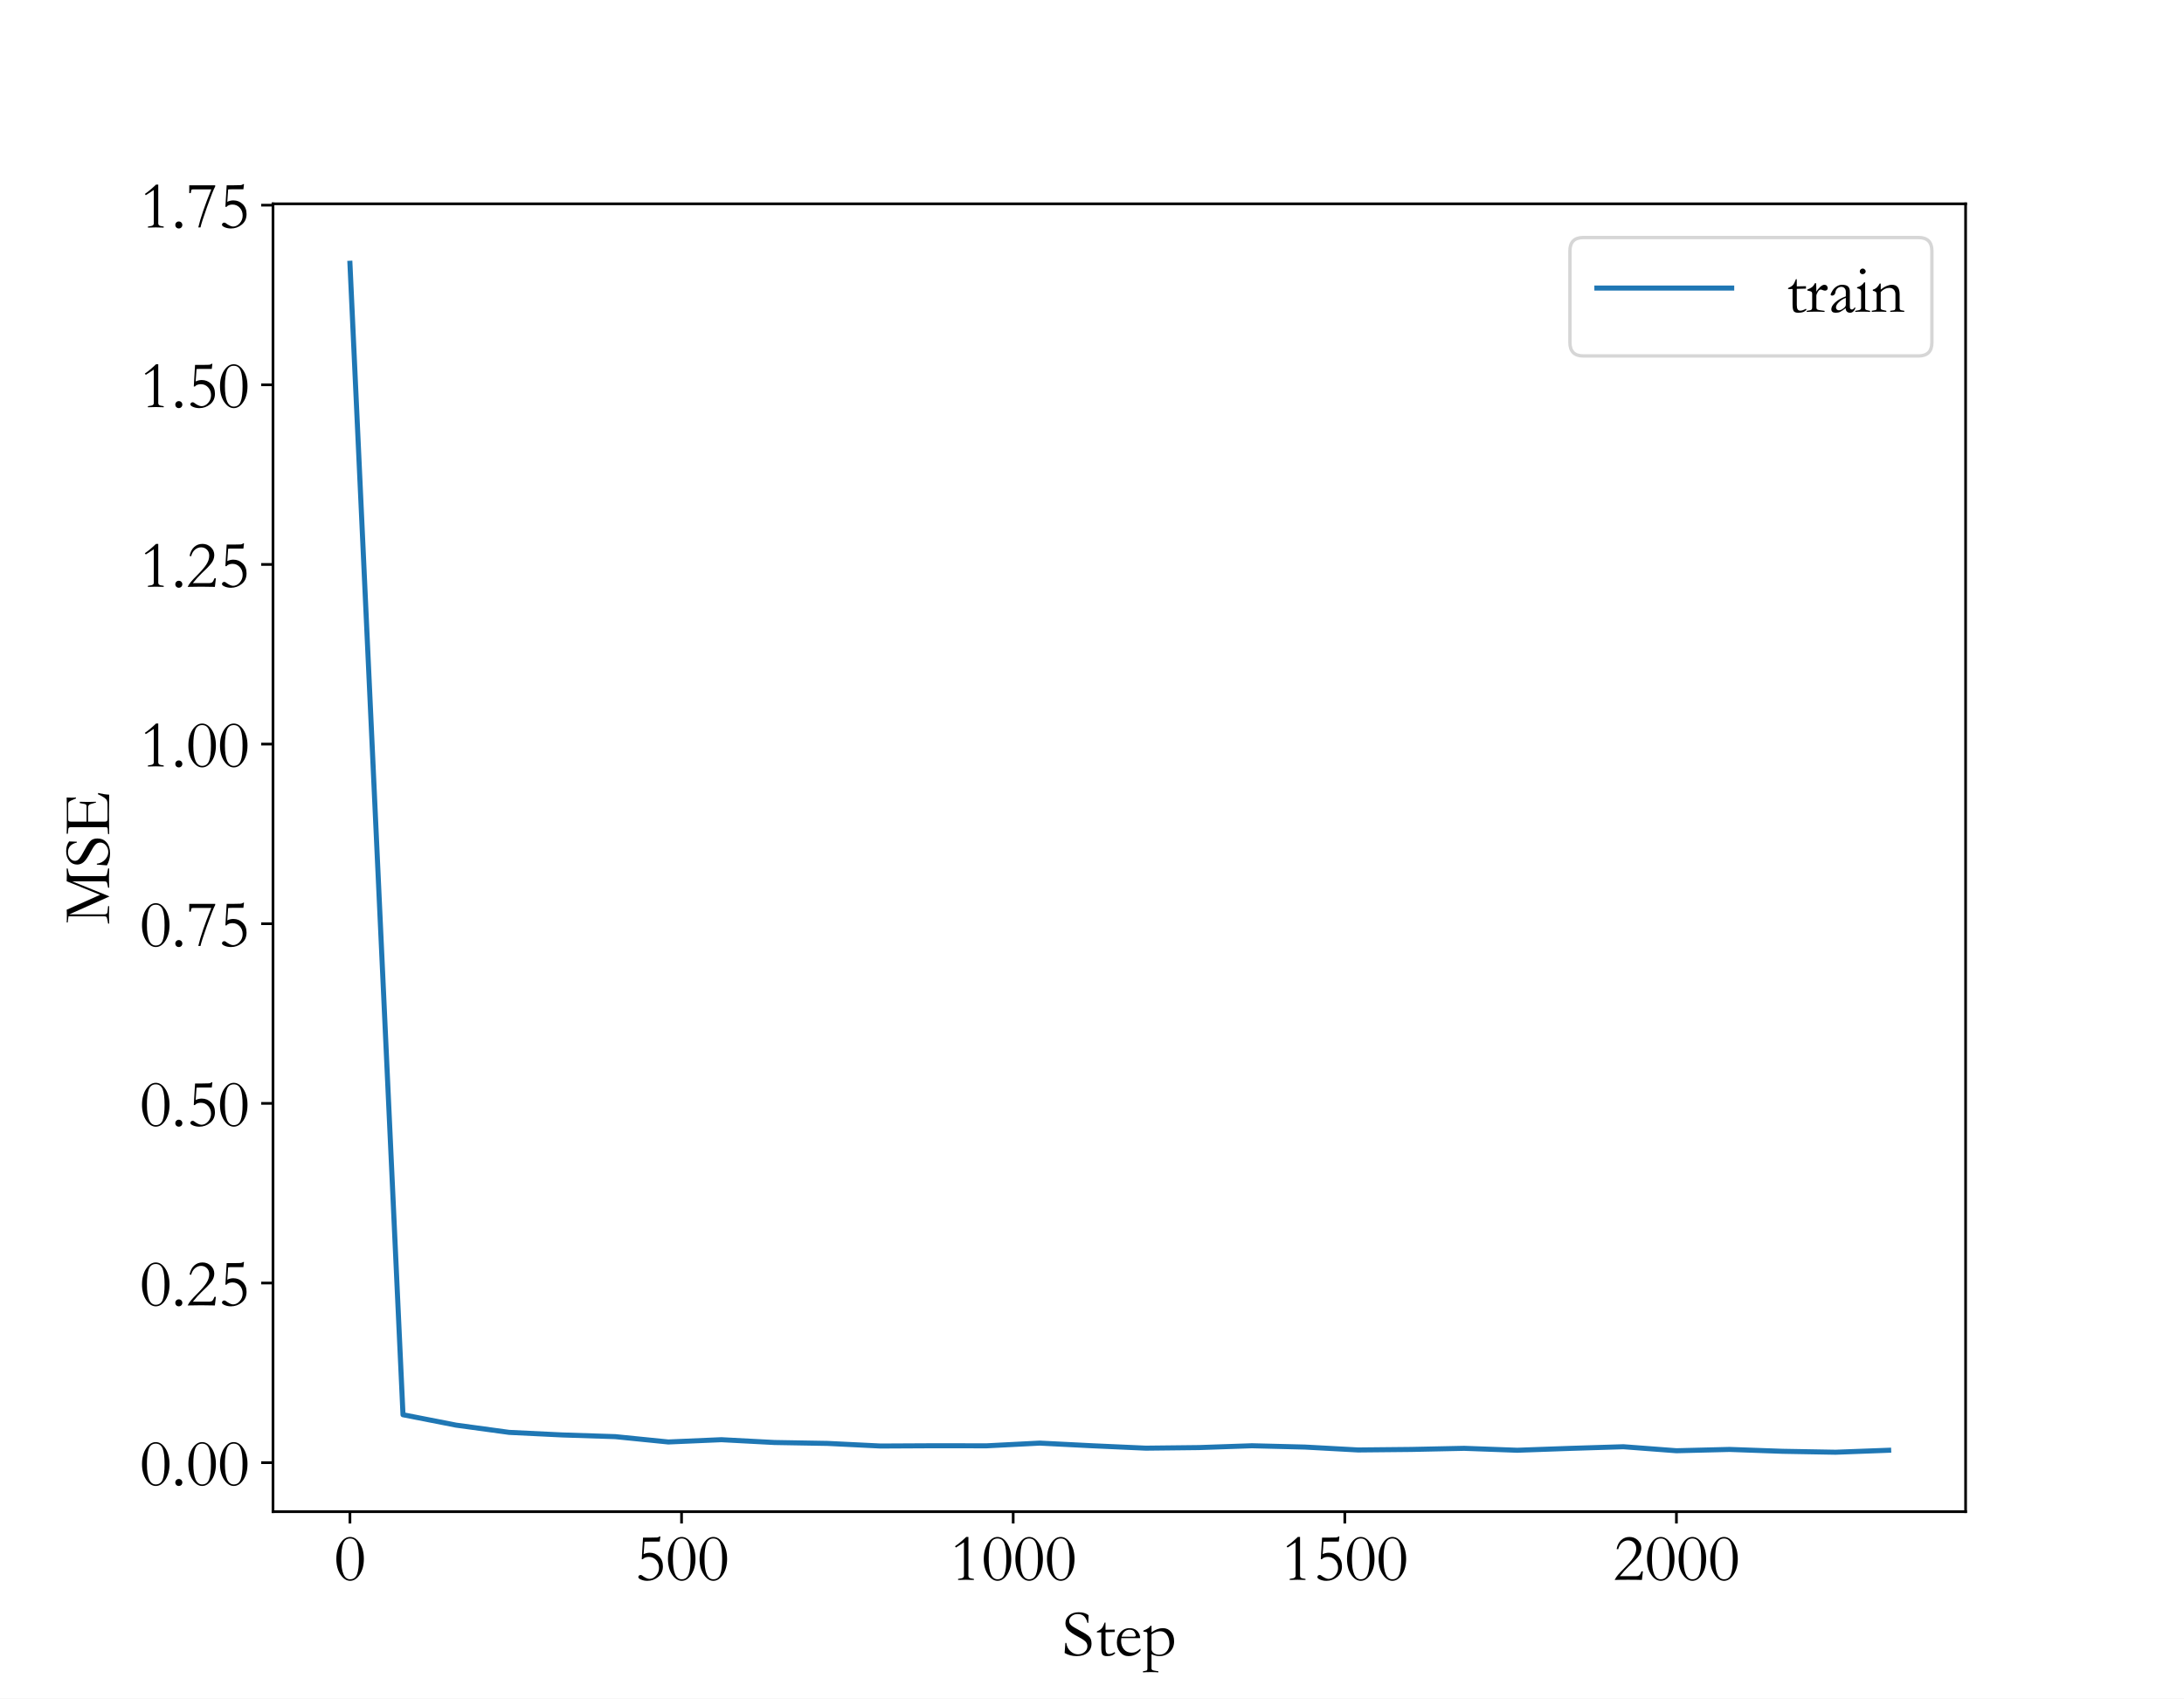
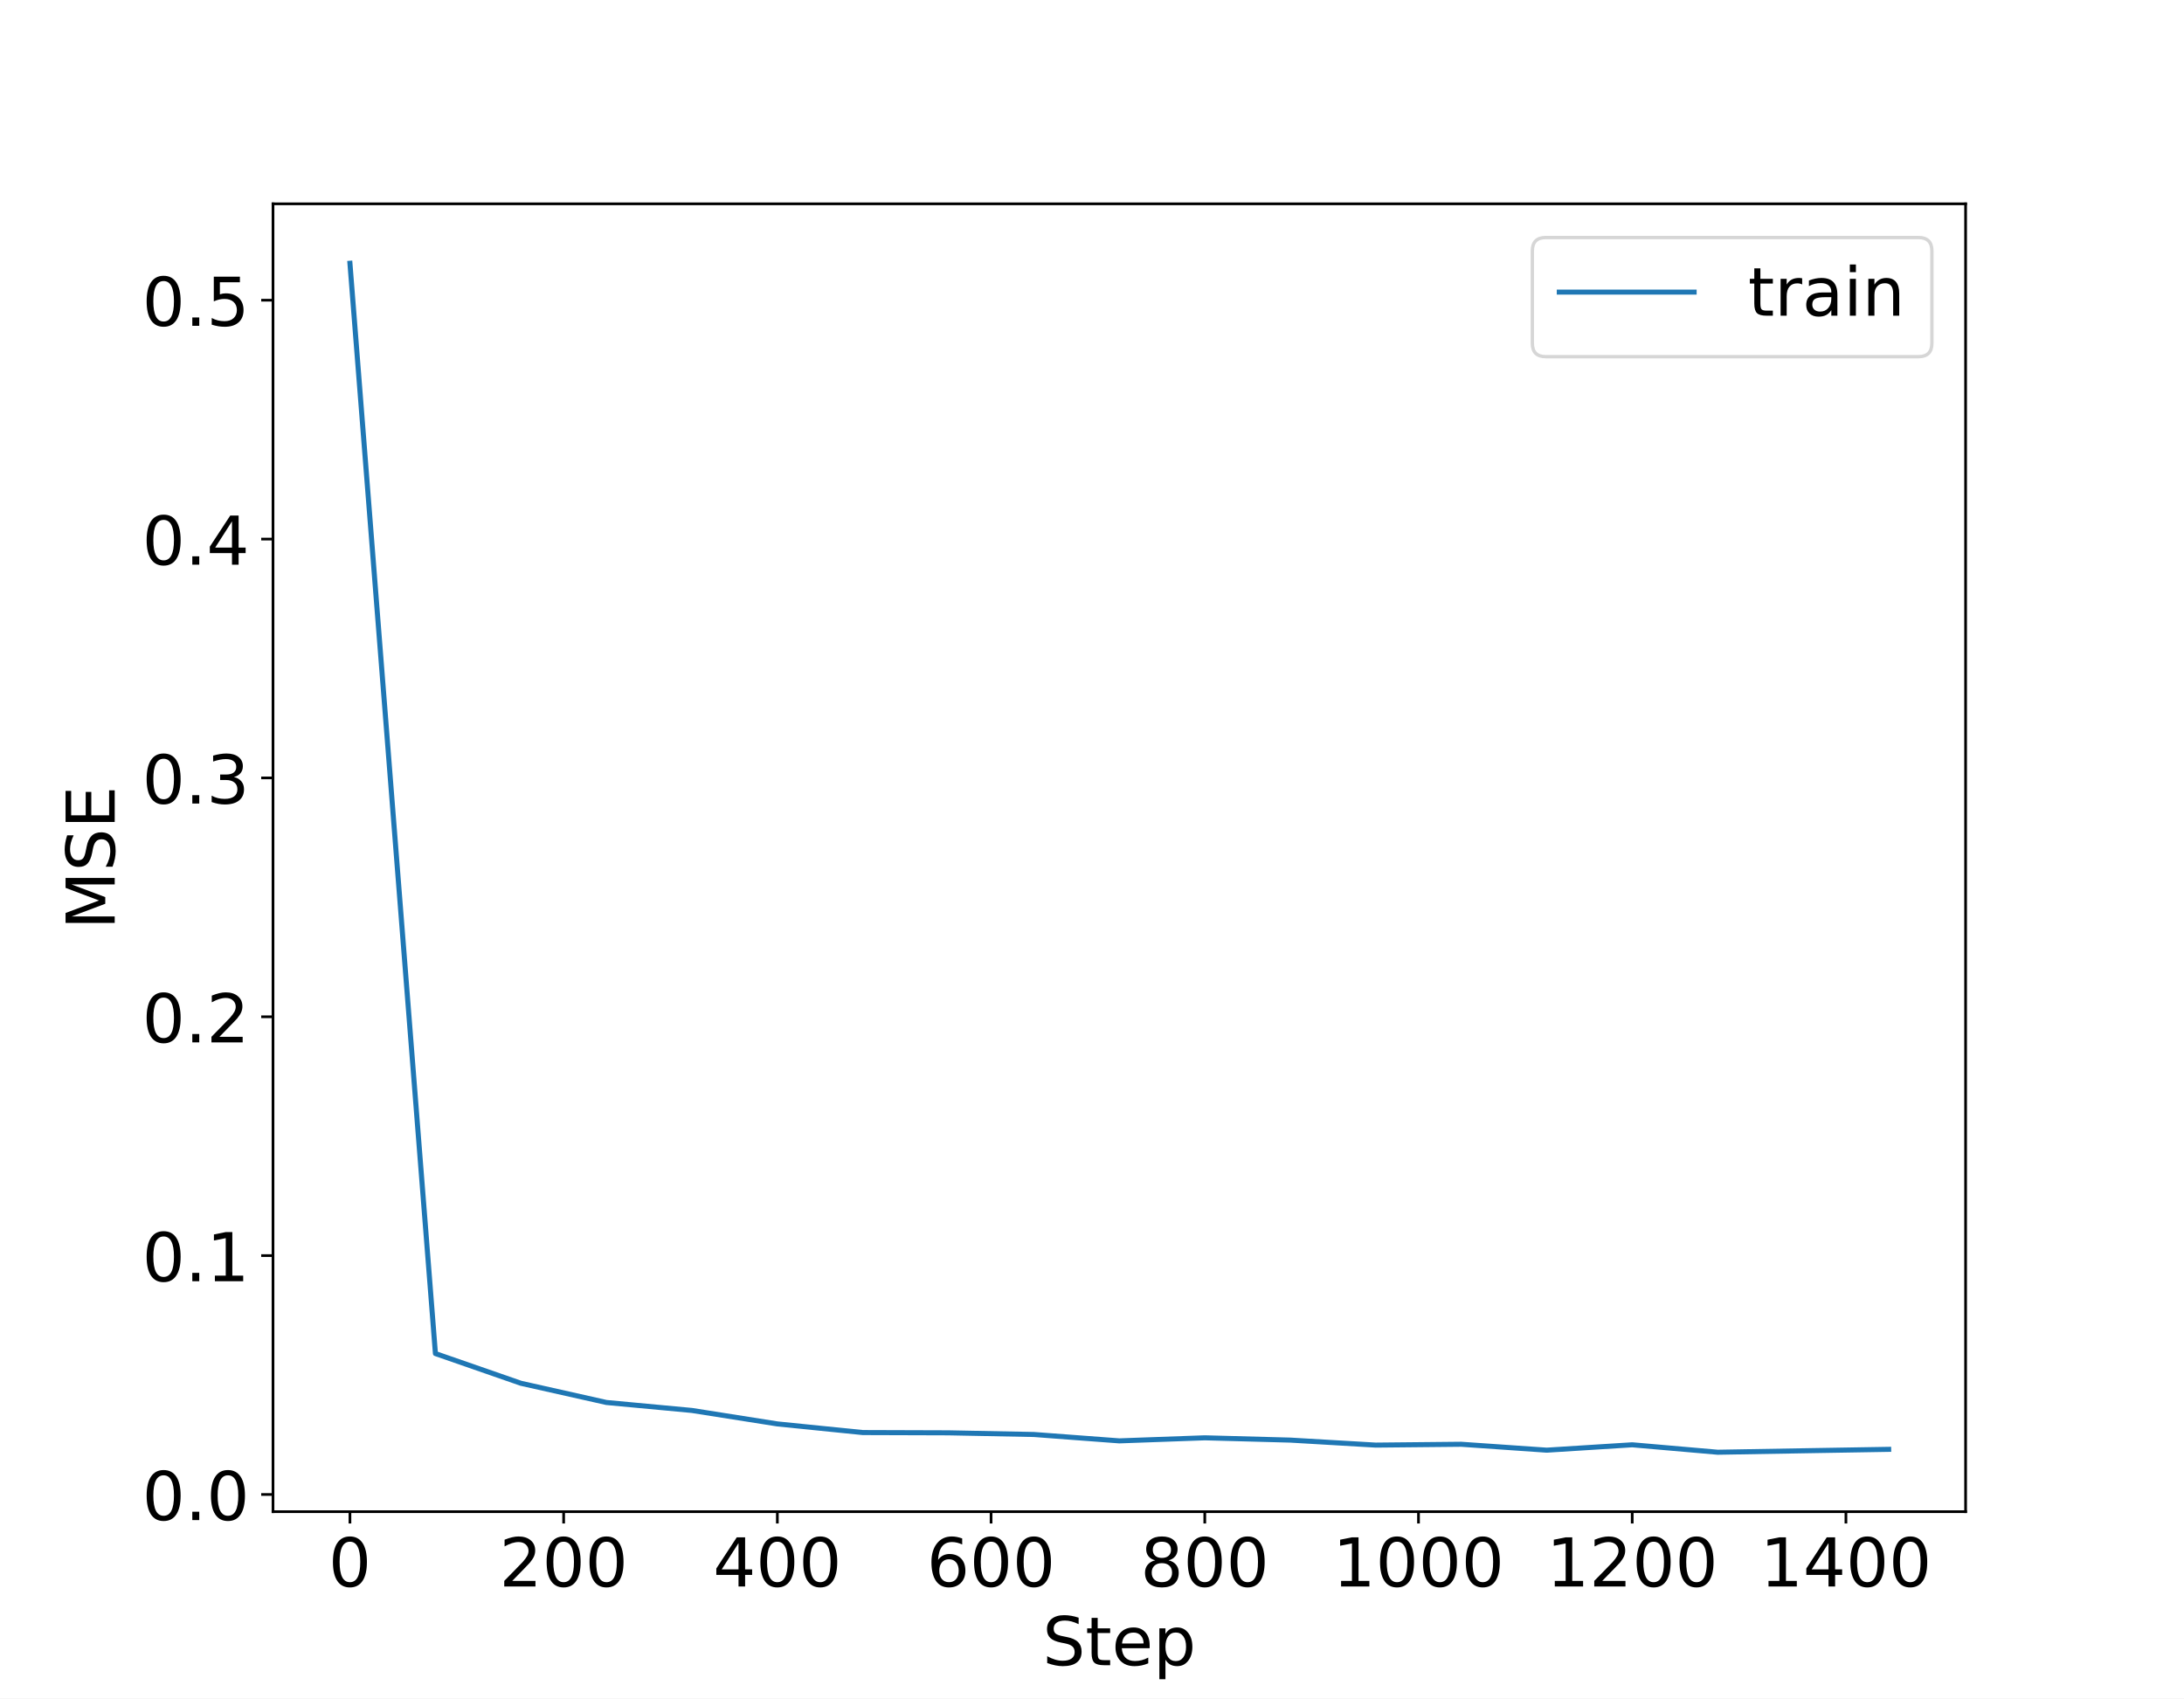
<svg xmlns="http://www.w3.org/2000/svg" xmlns:xlink="http://www.w3.org/1999/xlink" height="504pt" version="1.1" viewBox="0 0 648 504" width="648pt">
  <defs>
    <style type="text/css">
*{stroke-linecap:butt;stroke-linejoin:round;}
  </style>
  </defs>
  <g id="figure_1">
    <g id="patch_1">
      <path d="M 0 504  L 648 504  L 648 0  L 0 0  z " style="fill:#ffffff;" />
    </g>
    <g id="axes_1">
      <g id="patch_2">
        <path d="M 81 448.56  L 583.2 448.56  L 583.2 60.48  L 81 60.48  z " style="fill:#ffffff;" />
      </g>
      <g id="matplotlib.axis_1">
        <g id="xtick_1">
          <g id="line2d_1">
            <defs>
-               <path d="M 0 0  L 0 3.5  " id="m5407a47c69" style="stroke:#000000;stroke-width:0.8;" />
-             </defs>
-             <g>
-               <use style="stroke:#000000;stroke-width:0.8;" x="103.827" xlink:href="#m5407a47c69" y="448.56" />
+               <path d="M 0 0  L 0 3.5  " id="ma311785fb0" style="stroke:#000000;stroke-width:0.8;" />
+             </defs>
+             <g>
+               <use style="stroke:#000000;stroke-width:0.8;" x="103.827" xlink:href="#ma311785fb0" y="448.56" />
            </g>
          </g>
          <g id="text_1">
            <defs>
-               <path d="M 23.703 63.5  Q 32 63.5 38.047 54.141  Q 44.094 44.797 44.094 30.906  Q 44.094 17.094 38.047 7.75  Q 32 -1.594 23.703 -1.594  Q 15.703 -1.594 9.5 7.656  Q 3.297 16.906 3.297 30.906  Q 3.297 44.797 9.344 54.141  Q 15.406 63.5 23.703 63.5  z M 23.703 0.703  Q 31.094 0.703 33.938 8.047  Q 36.797 15.406 36.797 30.906  Q 36.797 46.406 33.938 53.797  Q 31.094 61.203 23.703 61.203  Q 16.297 61.203 13.438 53.797  Q 10.594 46.406 10.594 30.906  Q 10.594 0.703 23.703 0.703  z " id="STKaiti-48" />
-             </defs>
-             <g transform="translate(99.13665 468.76)scale(0.2 -0.2)">
-               <use xlink:href="#STKaiti-48" />
+               <path d="M 31.781 66.406  Q 24.172 66.406 20.328 58.906  Q 16.5 51.422 16.5 36.375  Q 16.5 21.391 20.328 13.891  Q 24.172 6.391 31.781 6.391  Q 39.453 6.391 43.281 13.891  Q 47.125 21.391 47.125 36.375  Q 47.125 51.422 43.281 58.906  Q 39.453 66.406 31.781 66.406  z M 31.781 74.219  Q 44.047 74.219 50.516 64.516  Q 56.984 54.828 56.984 36.375  Q 56.984 17.969 50.516 8.266  Q 44.047 -1.422 31.781 -1.422  Q 19.531 -1.422 13.062 8.266  Q 6.594 17.969 6.594 36.375  Q 6.594 54.828 13.062 64.516  Q 19.531 74.219 31.781 74.219  z " id="DejaVuSans-48" />
+             </defs>
+             <g transform="translate(97.46477 470.7569)scale(0.2 -0.2)">
+               <use xlink:href="#DejaVuSans-48" />
            </g>
          </g>
        </g>
        <g id="xtick_2">
          <g id="line2d_2">
            <g>
-               <use style="stroke:#000000;stroke-width:0.8;" x="202.221" xlink:href="#m5407a47c69" y="448.56" />
+               <use style="stroke:#000000;stroke-width:0.8;" x="167.236" xlink:href="#ma311785fb0" y="448.56" />
            </g>
          </g>
          <g id="text_2">
            <defs>
-               <path d="M 38 56.594  L 24 56.594  Q 16.203 56.594 15.406 56.297  L 14.094 38  Q 18.5 40.094 23.094 40.094  Q 31.297 40.094 37 34.5  Q 42.703 28.906 42.703 19.906  Q 42.703 9.906 35.641 4.156  Q 28.594 -1.594 19.594 -1.594  Q 14.594 -1.594 10.391 0.156  Q 6.203 1.906 6.203 4  Q 6.203 5 7.094 6.047  Q 8 7.094 9.594 7.094  Q 10.703 7.094 11.406 6.594  Q 18.406 1.297 22.703 1.297  Q 28.297 1.297 32.594 6.141  Q 36.906 11 36.906 17.594  Q 36.906 24.594 32.547 29.25  Q 28.203 33.906 21.797 33.906  Q 19 33.906 16.547 33  Q 14.094 32.094 13 30.5  L 11.297 30.5  L 13.203 62.5  L 24.094 62.5  Q 31.594 62.5 34 62.703  Q 36.406 62.906 37.406 64.203  L 38.906 64.203  z " id="STKaiti-53" />
-             </defs>
-             <g transform="translate(188.1488 468.76)scale(0.2 -0.2)">
-               <use xlink:href="#STKaiti-53" />
-               <use x="46.9" xlink:href="#STKaiti-48" />
-               <use x="93.8" xlink:href="#STKaiti-48" />
+               <path d="M 19.188 8.297  L 53.609 8.297  L 53.609 0  L 7.328 0  L 7.328 8.297  Q 12.938 14.109 22.625 23.891  Q 32.328 33.688 34.812 36.531  Q 39.547 41.844 41.422 45.531  Q 43.312 49.219 43.312 52.781  Q 43.312 58.594 39.234 62.25  Q 35.156 65.922 28.609 65.922  Q 23.969 65.922 18.812 64.312  Q 13.672 62.703 7.812 59.422  L 7.812 69.391  Q 13.766 71.781 18.938 73  Q 24.125 74.219 28.422 74.219  Q 39.75 74.219 46.484 68.547  Q 53.219 62.891 53.219 53.422  Q 53.219 48.922 51.531 44.891  Q 49.859 40.875 45.406 35.406  Q 44.188 33.984 37.641 27.219  Q 31.109 20.453 19.188 8.297  z " id="DejaVuSans-50" />
+             </defs>
+             <g transform="translate(148.1489 470.7569)scale(0.2 -0.2)">
+               <use xlink:href="#DejaVuSans-50" />
+               <use x="63.623" xlink:href="#DejaVuSans-48" />
+               <use x="127.246" xlink:href="#DejaVuSans-48" />
            </g>
          </g>
        </g>
        <g id="xtick_3">
          <g id="line2d_3">
            <g>
-               <use style="stroke:#000000;stroke-width:0.8;" x="300.614" xlink:href="#m5407a47c69" y="448.56" />
+               <use style="stroke:#000000;stroke-width:0.8;" x="230.645" xlink:href="#ma311785fb0" y="448.56" />
            </g>
          </g>
          <g id="text_3">
            <defs>
-               <path d="M 35.5 -0.297  Q 30.297 0 23.797 0  Q 17.297 0 12.094 -0.297  L 12.094 1.297  L 17.297 2.203  Q 20.797 2.906 20.797 6.094  L 20.797 55.5  L 8.906 47.797  L 7.5 49.703  Q 14.406 54.203 24.094 63.5  L 27.406 63.5  L 27.406 6.094  Q 27.406 2.703 30.906 2.094  L 35.5 1.297  z " id="STKaiti-49" />
-             </defs>
-             <g transform="translate(281.8516 468.76)scale(0.2 -0.2)">
-               <use xlink:href="#STKaiti-49" />
-               <use x="46.9" xlink:href="#STKaiti-48" />
-               <use x="93.8" xlink:href="#STKaiti-48" />
-               <use x="140.7" xlink:href="#STKaiti-48" />
+               <path d="M 37.797 64.312  L 12.891 25.391  L 37.797 25.391  z M 35.203 72.906  L 47.609 72.906  L 47.609 25.391  L 58.016 25.391  L 58.016 17.188  L 47.609 17.188  L 47.609 0  L 37.797 0  L 37.797 17.188  L 4.891 17.188  L 4.891 26.703  z " id="DejaVuSans-52" />
+             </defs>
+             <g transform="translate(211.558 470.7569)scale(0.2 -0.2)">
+               <use xlink:href="#DejaVuSans-52" />
+               <use x="63.623" xlink:href="#DejaVuSans-48" />
+               <use x="127.246" xlink:href="#DejaVuSans-48" />
            </g>
          </g>
        </g>
        <g id="xtick_4">
          <g id="line2d_4">
            <g>
-               <use style="stroke:#000000;stroke-width:0.8;" x="399.008" xlink:href="#m5407a47c69" y="448.56" />
+               <use style="stroke:#000000;stroke-width:0.8;" x="294.055" xlink:href="#ma311785fb0" y="448.56" />
            </g>
          </g>
          <g id="text_4">
-             <g transform="translate(380.245 468.76)scale(0.2 -0.2)">
-               <use xlink:href="#STKaiti-49" />
-               <use x="46.9" xlink:href="#STKaiti-53" />
-               <use x="93.8" xlink:href="#STKaiti-48" />
-               <use x="140.7" xlink:href="#STKaiti-48" />
+             <defs>
+               <path d="M 33.016 40.375  Q 26.375 40.375 22.484 35.828  Q 18.609 31.297 18.609 23.391  Q 18.609 15.531 22.484 10.953  Q 26.375 6.391 33.016 6.391  Q 39.656 6.391 43.531 10.953  Q 47.406 15.531 47.406 23.391  Q 47.406 31.297 43.531 35.828  Q 39.656 40.375 33.016 40.375  z M 52.594 71.297  L 52.594 62.312  Q 48.875 64.062 45.094 64.984  Q 41.312 65.922 37.594 65.922  Q 27.828 65.922 22.672 59.328  Q 17.531 52.734 16.797 39.406  Q 19.672 43.656 24.016 45.922  Q 28.375 48.188 33.594 48.188  Q 44.578 48.188 50.953 41.516  Q 57.328 34.859 57.328 23.391  Q 57.328 12.156 50.688 5.359  Q 44.047 -1.422 33.016 -1.422  Q 20.359 -1.422 13.672 8.266  Q 6.984 17.969 6.984 36.375  Q 6.984 53.656 15.188 63.938  Q 23.391 74.219 37.203 74.219  Q 40.922 74.219 44.703 73.484  Q 48.484 72.75 52.594 71.297  z " id="DejaVuSans-54" />
+             </defs>
+             <g transform="translate(274.967 470.7569)scale(0.2 -0.2)">
+               <use xlink:href="#DejaVuSans-54" />
+               <use x="63.623" xlink:href="#DejaVuSans-48" />
+               <use x="127.246" xlink:href="#DejaVuSans-48" />
            </g>
          </g>
        </g>
        <g id="xtick_5">
          <g id="line2d_5">
            <g>
-               <use style="stroke:#000000;stroke-width:0.8;" x="497.401" xlink:href="#m5407a47c69" y="448.56" />
+               <use style="stroke:#000000;stroke-width:0.8;" x="357.464" xlink:href="#ma311785fb0" y="448.56" />
            </g>
          </g>
          <g id="text_5">
            <defs>
-               <path d="M 42.594 -0.297  Q 35.406 0 22.203 0  Q 9.297 0 2.203 -0.297  Q 4.094 3.594 7 7.094  Q 9.906 10.594 16.297 17  Q 25.594 26.297 29.891 32.844  Q 34.203 39.406 34.203 46.094  Q 34.203 51.594 30.75 55  Q 27.297 58.406 22.203 58.406  Q 17.203 58.406 13.094 54.953  Q 9 51.5 7.406 45.203  L 5.094 45.594  Q 6.703 54.094 11.797 58.797  Q 16.906 63.5 24.203 63.5  Q 31.5 63.5 36.594 58.641  Q 41.703 53.797 41.703 47  Q 41.703 40.203 36.953 34.25  Q 32.203 28.297 22.594 19.406  Q 17.5 14.703 9.906 5.297  L 33.406 5.297  Q 37.203 5.297 38.75 6.641  Q 40.297 8 42 12.5  L 44.094 12.5  z " id="STKaiti-50" />
-             </defs>
-             <g transform="translate(478.6384 468.76)scale(0.2 -0.2)">
-               <use xlink:href="#STKaiti-50" />
-               <use x="46.9" xlink:href="#STKaiti-48" />
-               <use x="93.8" xlink:href="#STKaiti-48" />
-               <use x="140.7" xlink:href="#STKaiti-48" />
-             </g>
-           </g>
-         </g>
-         <g id="text_6">
+               <path d="M 31.781 34.625  Q 24.75 34.625 20.719 30.859  Q 16.703 27.094 16.703 20.516  Q 16.703 13.922 20.719 10.156  Q 24.75 6.391 31.781 6.391  Q 38.812 6.391 42.859 10.172  Q 46.922 13.969 46.922 20.516  Q 46.922 27.094 42.891 30.859  Q 38.875 34.625 31.781 34.625  z M 21.922 38.812  Q 15.578 40.375 12.031 44.719  Q 8.5 49.078 8.5 55.328  Q 8.5 64.062 14.719 69.141  Q 20.953 74.219 31.781 74.219  Q 42.672 74.219 48.875 69.141  Q 55.078 64.062 55.078 55.328  Q 55.078 49.078 51.531 44.719  Q 48 40.375 41.703 38.812  Q 48.828 37.156 52.797 32.312  Q 56.781 27.484 56.781 20.516  Q 56.781 9.906 50.312 4.234  Q 43.844 -1.422 31.781 -1.422  Q 19.734 -1.422 13.25 4.234  Q 6.781 9.906 6.781 20.516  Q 6.781 27.484 10.781 32.312  Q 14.797 37.156 21.922 38.812  z M 18.312 54.391  Q 18.312 48.734 21.844 45.562  Q 25.391 42.391 31.781 42.391  Q 38.141 42.391 41.719 45.562  Q 45.312 48.734 45.312 54.391  Q 45.312 60.062 41.719 63.234  Q 38.141 66.406 31.781 66.406  Q 25.391 66.406 21.844 63.234  Q 18.312 60.062 18.312 54.391  z " id="DejaVuSans-56" />
+             </defs>
+             <g transform="translate(338.3761 470.7569)scale(0.2 -0.2)">
+               <use xlink:href="#DejaVuSans-56" />
+               <use x="63.623" xlink:href="#DejaVuSans-48" />
+               <use x="127.246" xlink:href="#DejaVuSans-48" />
+             </g>
+           </g>
+         </g>
+         <g id="xtick_6">
+           <g id="line2d_6">
+             <g>
+               <use style="stroke:#000000;stroke-width:0.8;" x="420.873" xlink:href="#ma311785fb0" y="448.56" />
+             </g>
+           </g>
+           <g id="text_6">
+             <defs>
+               <path d="M 12.406 8.297  L 28.516 8.297  L 28.516 63.922  L 10.984 60.406  L 10.984 69.391  L 28.422 72.906  L 38.281 72.906  L 38.281 8.297  L 54.391 8.297  L 54.391 0  L 12.406 0  z " id="DejaVuSans-49" />
+             </defs>
+             <g transform="translate(395.4227 470.7569)scale(0.2 -0.2)">
+               <use xlink:href="#DejaVuSans-49" />
+               <use x="63.623" xlink:href="#DejaVuSans-48" />
+               <use x="127.246" xlink:href="#DejaVuSans-48" />
+               <use x="190.869" xlink:href="#DejaVuSans-48" />
+             </g>
+           </g>
+         </g>
+         <g id="xtick_7">
+           <g id="line2d_7">
+             <g>
+               <use style="stroke:#000000;stroke-width:0.8;" x="484.282" xlink:href="#ma311785fb0" y="448.56" />
+             </g>
+           </g>
+           <g id="text_7">
+             <g transform="translate(458.8318 470.7569)scale(0.2 -0.2)">
+               <use xlink:href="#DejaVuSans-49" />
+               <use x="63.623" xlink:href="#DejaVuSans-50" />
+               <use x="127.246" xlink:href="#DejaVuSans-48" />
+               <use x="190.869" xlink:href="#DejaVuSans-48" />
+             </g>
+           </g>
+         </g>
+         <g id="xtick_8">
+           <g id="line2d_8">
+             <g>
+               <use style="stroke:#000000;stroke-width:0.8;" x="547.691" xlink:href="#ma311785fb0" y="448.56" />
+             </g>
+           </g>
+           <g id="text_8">
+             <g transform="translate(522.2409 470.7569)scale(0.2 -0.2)">
+               <use xlink:href="#DejaVuSans-49" />
+               <use x="63.623" xlink:href="#DejaVuSans-52" />
+               <use x="127.246" xlink:href="#DejaVuSans-48" />
+               <use x="190.869" xlink:href="#DejaVuSans-48" />
+             </g>
+           </g>
+         </g>
+         <g id="text_9">
          <defs>
-             <path d="M 37.594 47.703  Q 34.703 60.797 23.203 60.797  Q 17.797 60.797 14.141 57.688  Q 10.5 54.594 10.5 50.406  Q 10.5 47.094 13.453 44.297  Q 16.406 41.5 25.703 36.703  Q 35.203 31.797 39.453 28.094  Q 43.703 24.406 43.703 17.094  Q 43.703 8.703 37.844 3.547  Q 32 -1.594 21.5 -1.594  Q 11.797 -1.594 3.797 3.094  L 4.906 18  L 6.297 18  Q 7.203 10.594 12.297 5.844  Q 17.406 1.094 23.594 1.094  Q 29.5 1.094 33.547 4.594  Q 37.594 8.094 37.594 13  Q 37.594 17.406 34.344 20.406  Q 31.094 23.406 23.594 27.297  Q 13.203 32.703 9.094 37.094  Q 5 41.5 5 47.203  Q 5 54.297 10.5 58.891  Q 16 63.5 24.797 63.5  Q 33.594 63.5 39.297 59.094  L 38.906 47.703  z " id="STKaiti-83" />
-             <path d="M 15.297 48.203  L 16.5 48.203  L 16.594 37.5  L 30.203 37.797  L 30.203 34.203  L 16.594 33.797  L 16.594 10  Q 16.594 5.5 17.844 3.5  Q 19.094 1.5 21.906 1.5  Q 25.297 1.5 30.094 4.297  L 31 2.906  Q 28.906 0.5 26.156 -0.547  Q 23.406 -1.594 18.703 -1.594  Q 13.5 -1.594 11.891 0.953  Q 10.297 3.5 10.297 11  L 10.297 33.594  L 4.906 33.5  Q 3.5 33.5 3.5 34.297  Q 3.5 35 4.797 35.594  Q 9.094 37.406 11.047 39.75  Q 13 42.094 15.297 48.203  z " id="STKaiti-116" />
-             <path d="M 38.703 25.094  L 10.797 25.094  Q 10.5 23.094 10.5 21.094  Q 10.5 13.297 14.75 8.391  Q 19 3.5 26.297 3.5  Q 29.797 3.5 32.688 4.891  Q 35.594 6.297 39 9.5  L 39.406 7.094  Q 32.406 -1.594 21.297 -1.594  Q 14 -1.594 9.094 4.297  Q 4.203 10.203 4.203 18.594  Q 4.203 27.797 9.641 33.844  Q 15.094 39.906 23.5 39.906  Q 29.906 39.906 34.156 35.844  Q 38.406 31.797 38.703 25.094  z M 11.297 27.203  L 29.5 27.203  Q 32.203 27.203 32.203 29.297  Q 32.203 31.406 30.203 34.5  Q 28.203 37.594 23.094 37.594  Q 18.703 37.594 15.5 34.75  Q 12.297 31.906 11.297 27.203  z " id="STKaiti-101" />
-             <path d="M 13.906 33.703  Q 22.594 39.906 30.703 39.906  Q 38.203 39.906 42.797 34.547  Q 47.406 29.203 47.406 20.203  Q 47.406 11.094 41.297 4.75  Q 35.203 -1.594 25.703 -1.594  Q 20 -1.594 13.906 1.297  L 13.906 -19.906  Q 13.906 -21.203 14.75 -21.953  Q 15.594 -22.703 18.094 -23.094  L 24.094 -24.094  L 24.094 -25.703  Q 20.203 -25.297 12.594 -25.297  Q 6.297 -25.297 1.203 -25.703  L 1.203 -24.094  L 5.406 -23.297  Q 6.906 -23 7.344 -22.344  Q 7.797 -21.703 7.797 -19.797  L 7.797 30.297  Q 7.797 33.906 6.5 34.094  L 1.594 34.906  L 1.906 36.297  Q 6.906 38.406 8.953 39.797  Q 11 41.203 12.406 43.5  L 13.906 43.5  z M 13.906 30.703  L 13.906 8.797  Q 13.906 5.203 17.203 2.844  Q 20.5 0.5 25.703 0.5  Q 32.094 0.5 36.297 5.25  Q 40.5 10 40.5 16.797  Q 40.5 25.5 36.797 30.391  Q 33.094 35.297 26.906 35.297  Q 20.797 35.297 13.906 30.703  z " id="STKaiti-112" />
+             <path d="M 53.516 70.516  L 53.516 60.891  Q 47.906 63.578 42.922 64.891  Q 37.938 66.219 33.297 66.219  Q 25.25 66.219 20.875 63.094  Q 16.5 59.969 16.5 54.203  Q 16.5 49.359 19.406 46.891  Q 22.312 44.438 30.422 42.922  L 36.375 41.703  Q 47.406 39.594 52.656 34.297  Q 57.906 29 57.906 20.125  Q 57.906 9.516 50.797 4.047  Q 43.703 -1.422 29.984 -1.422  Q 24.812 -1.422 18.969 -0.25  Q 13.141 0.922 6.891 3.219  L 6.891 13.375  Q 12.891 10.016 18.656 8.297  Q 24.422 6.594 29.984 6.594  Q 38.422 6.594 43.016 9.906  Q 47.609 13.234 47.609 19.391  Q 47.609 24.75 44.312 27.781  Q 41.016 30.812 33.5 32.328  L 27.484 33.5  Q 16.453 35.688 11.516 40.375  Q 6.594 45.062 6.594 53.422  Q 6.594 63.094 13.406 68.656  Q 20.219 74.219 32.172 74.219  Q 37.312 74.219 42.625 73.281  Q 47.953 72.359 53.516 70.516  z " id="DejaVuSans-83" />
+             <path d="M 18.312 70.219  L 18.312 54.688  L 36.812 54.688  L 36.812 47.703  L 18.312 47.703  L 18.312 18.016  Q 18.312 11.328 20.141 9.422  Q 21.969 7.516 27.594 7.516  L 36.812 7.516  L 36.812 0  L 27.594 0  Q 17.188 0 13.234 3.875  Q 9.281 7.766 9.281 18.016  L 9.281 47.703  L 2.688 47.703  L 2.688 54.688  L 9.281 54.688  L 9.281 70.219  z " id="DejaVuSans-116" />
+             <path d="M 56.203 29.594  L 56.203 25.203  L 14.891 25.203  Q 15.484 15.922 20.484 11.062  Q 25.484 6.203 34.422 6.203  Q 39.594 6.203 44.453 7.469  Q 49.312 8.734 54.109 11.281  L 54.109 2.781  Q 49.266 0.734 44.188 -0.344  Q 39.109 -1.422 33.891 -1.422  Q 20.797 -1.422 13.156 6.188  Q 5.516 13.812 5.516 26.812  Q 5.516 40.234 12.766 48.109  Q 20.016 56 32.328 56  Q 43.359 56 49.781 48.891  Q 56.203 41.797 56.203 29.594  z M 47.219 32.234  Q 47.125 39.594 43.094 43.984  Q 39.062 48.391 32.422 48.391  Q 24.906 48.391 20.391 44.141  Q 15.875 39.891 15.188 32.172  z " id="DejaVuSans-101" />
+             <path d="M 18.109 8.203  L 18.109 -20.797  L 9.078 -20.797  L 9.078 54.688  L 18.109 54.688  L 18.109 46.391  Q 20.953 51.266 25.266 53.625  Q 29.594 56 35.594 56  Q 45.562 56 51.781 48.094  Q 58.016 40.188 58.016 27.297  Q 58.016 14.406 51.781 6.484  Q 45.562 -1.422 35.594 -1.422  Q 29.594 -1.422 25.266 0.953  Q 20.953 3.328 18.109 8.203  z M 48.688 27.297  Q 48.688 37.203 44.609 42.844  Q 40.531 48.484 33.406 48.484  Q 26.266 48.484 22.188 42.844  Q 18.109 37.203 18.109 27.297  Q 18.109 17.391 22.188 11.75  Q 26.266 6.109 33.406 6.109  Q 40.531 6.109 44.609 11.75  Q 48.688 17.391 48.688 27.297  z " id="DejaVuSans-112" />
          </defs>
-           <g transform="translate(315.1187 491.1006)scale(0.2 -0.2)">
-             <use xlink:href="#STKaiti-83" />
-             <use x="47.9" xlink:href="#STKaiti-116" />
-             <use x="77.1" xlink:href="#STKaiti-101" />
-             <use x="118.8" xlink:href="#STKaiti-112" />
+           <g transform="translate(309.3297 494.1131)scale(0.2 -0.2)">
+             <use xlink:href="#DejaVuSans-83" />
+             <use x="63.477" xlink:href="#DejaVuSans-116" />
+             <use x="102.686" xlink:href="#DejaVuSans-101" />
+             <use x="164.209" xlink:href="#DejaVuSans-112" />
          </g>
        </g>
      </g>
      <g id="matplotlib.axis_2">
        <g id="ytick_1">
-           <g id="line2d_6">
-             <defs>
-               <path d="M 0 0  L -3.5 0  " id="m9a8d788698" style="stroke:#000000;stroke-width:0.8;" />
-             </defs>
-             <g>
-               <use style="stroke:#000000;stroke-width:0.8;" x="81" xlink:href="#m9a8d788698" y="434.013" />
-             </g>
-           </g>
-           <g id="text_7">
-             <defs>
-               <path d="M 11 -1.594  Q 8.797 -1.594 7.297 -0.094  Q 5.797 1.406 5.797 3.594  Q 5.797 5.797 7.297 7.297  Q 8.797 8.797 11 8.797  Q 13.203 8.797 14.703 7.297  Q 16.203 5.797 16.203 3.594  Q 16.203 1.406 14.703 -0.094  Q 13.203 -1.594 11 -1.594  z " id="STKaiti-46" />
-             </defs>
-             <g transform="translate(41.475 440.6126)scale(0.2 -0.2)">
-               <use xlink:href="#STKaiti-48" />
-               <use x="46.9" xlink:href="#STKaiti-46" />
-               <use x="68.8" xlink:href="#STKaiti-48" />
-               <use x="115.7" xlink:href="#STKaiti-48" />
+           <g id="line2d_9">
+             <defs>
+               <path d="M 0 0  L -3.5 0  " id="me32750495a" style="stroke:#000000;stroke-width:0.8;" />
+             </defs>
+             <g>
+               <use style="stroke:#000000;stroke-width:0.8;" x="81" xlink:href="#me32750495a" y="443.455" />
+             </g>
+           </g>
+           <g id="text_10">
+             <defs>
+               <path d="M 10.688 12.406  L 21 12.406  L 21 0  L 10.688 0  z " id="DejaVuSans-46" />
+             </defs>
+             <g transform="translate(42.19375 451.0533)scale(0.2 -0.2)">
+               <use xlink:href="#DejaVuSans-48" />
+               <use x="63.623" xlink:href="#DejaVuSans-46" />
+               <use x="95.41" xlink:href="#DejaVuSans-48" />
            </g>
          </g>
        </g>
        <g id="ytick_2">
-           <g id="line2d_7">
-             <g>
-               <use style="stroke:#000000;stroke-width:0.8;" x="81" xlink:href="#m9a8d788698" y="380.708" />
-             </g>
-           </g>
-           <g id="text_8">
-             <g transform="translate(41.475 387.3077)scale(0.2 -0.2)">
-               <use xlink:href="#STKaiti-48" />
-               <use x="46.9" xlink:href="#STKaiti-46" />
-               <use x="68.8" xlink:href="#STKaiti-50" />
-               <use x="115.7" xlink:href="#STKaiti-53" />
+           <g id="line2d_10">
+             <g>
+               <use style="stroke:#000000;stroke-width:0.8;" x="81" xlink:href="#me32750495a" y="372.58" />
+             </g>
+           </g>
+           <g id="text_11">
+             <g transform="translate(42.19375 380.1788)scale(0.2 -0.2)">
+               <use xlink:href="#DejaVuSans-48" />
+               <use x="63.623" xlink:href="#DejaVuSans-46" />
+               <use x="95.41" xlink:href="#DejaVuSans-49" />
            </g>
          </g>
        </g>
        <g id="ytick_3">
-           <g id="line2d_8">
-             <g>
-               <use style="stroke:#000000;stroke-width:0.8;" x="81" xlink:href="#m9a8d788698" y="327.403" />
-             </g>
-           </g>
-           <g id="text_9">
-             <g transform="translate(41.475 334.0028)scale(0.2 -0.2)">
-               <use xlink:href="#STKaiti-48" />
-               <use x="46.9" xlink:href="#STKaiti-46" />
-               <use x="68.8" xlink:href="#STKaiti-53" />
-               <use x="115.7" xlink:href="#STKaiti-48" />
+           <g id="line2d_11">
+             <g>
+               <use style="stroke:#000000;stroke-width:0.8;" x="81" xlink:href="#me32750495a" y="301.706" />
+             </g>
+           </g>
+           <g id="text_12">
+             <g transform="translate(42.19375 309.3044)scale(0.2 -0.2)">
+               <use xlink:href="#DejaVuSans-48" />
+               <use x="63.623" xlink:href="#DejaVuSans-46" />
+               <use x="95.41" xlink:href="#DejaVuSans-50" />
            </g>
          </g>
        </g>
        <g id="ytick_4">
-           <g id="line2d_9">
-             <g>
-               <use style="stroke:#000000;stroke-width:0.8;" x="81" xlink:href="#m9a8d788698" y="274.098" />
-             </g>
-           </g>
-           <g id="text_10">
-             <defs>
-               <path d="M 4.594 62.5  L 43.094 62.5  L 43.094 60.797  Q 39.703 54.797 30.953 30.141  Q 22.203 5.5 21.297 0  L 18 0  Q 22.797 20.703 37.297 56.406  L 10.297 56.406  Q 7.797 56.406 7.594 55.094  L 6.797 50.906  L 4.594 50.906  z " id="STKaiti-55" />
-             </defs>
-             <g transform="translate(41.475 280.6979)scale(0.2 -0.2)">
-               <use xlink:href="#STKaiti-48" />
-               <use x="46.9" xlink:href="#STKaiti-46" />
-               <use x="68.8" xlink:href="#STKaiti-55" />
-               <use x="115.7" xlink:href="#STKaiti-53" />
+           <g id="line2d_12">
+             <g>
+               <use style="stroke:#000000;stroke-width:0.8;" x="81" xlink:href="#me32750495a" y="230.831" />
+             </g>
+           </g>
+           <g id="text_13">
+             <defs>
+               <path d="M 40.578 39.312  Q 47.656 37.797 51.625 33  Q 55.609 28.219 55.609 21.188  Q 55.609 10.406 48.188 4.484  Q 40.766 -1.422 27.094 -1.422  Q 22.516 -1.422 17.656 -0.516  Q 12.797 0.391 7.625 2.203  L 7.625 11.719  Q 11.719 9.328 16.594 8.109  Q 21.484 6.891 26.812 6.891  Q 36.078 6.891 40.938 10.547  Q 45.797 14.203 45.797 21.188  Q 45.797 27.641 41.281 31.266  Q 36.766 34.906 28.719 34.906  L 20.219 34.906  L 20.219 43.016  L 29.109 43.016  Q 36.375 43.016 40.234 45.922  Q 44.094 48.828 44.094 54.297  Q 44.094 59.906 40.109 62.906  Q 36.141 65.922 28.719 65.922  Q 24.656 65.922 20.016 65.031  Q 15.375 64.156 9.812 62.312  L 9.812 71.094  Q 15.438 72.656 20.344 73.438  Q 25.25 74.219 29.594 74.219  Q 40.828 74.219 47.359 69.109  Q 53.906 64.016 53.906 55.328  Q 53.906 49.266 50.438 45.094  Q 46.969 40.922 40.578 39.312  z " id="DejaVuSans-51" />
+             </defs>
+             <g transform="translate(42.19375 238.4299)scale(0.2 -0.2)">
+               <use xlink:href="#DejaVuSans-48" />
+               <use x="63.623" xlink:href="#DejaVuSans-46" />
+               <use x="95.41" xlink:href="#DejaVuSans-51" />
            </g>
          </g>
        </g>
        <g id="ytick_5">
-           <g id="line2d_10">
-             <g>
-               <use style="stroke:#000000;stroke-width:0.8;" x="81" xlink:href="#m9a8d788698" y="220.793" />
-             </g>
-           </g>
-           <g id="text_11">
-             <g transform="translate(41.475 227.393)scale(0.2 -0.2)">
-               <use xlink:href="#STKaiti-49" />
-               <use x="46.9" xlink:href="#STKaiti-46" />
-               <use x="68.8" xlink:href="#STKaiti-48" />
-               <use x="115.7" xlink:href="#STKaiti-48" />
+           <g id="line2d_13">
+             <g>
+               <use style="stroke:#000000;stroke-width:0.8;" x="81" xlink:href="#me32750495a" y="159.957" />
+             </g>
+           </g>
+           <g id="text_14">
+             <g transform="translate(42.19375 167.5555)scale(0.2 -0.2)">
+               <use xlink:href="#DejaVuSans-48" />
+               <use x="63.623" xlink:href="#DejaVuSans-46" />
+               <use x="95.41" xlink:href="#DejaVuSans-52" />
            </g>
          </g>
        </g>
        <g id="ytick_6">
-           <g id="line2d_11">
-             <g>
-               <use style="stroke:#000000;stroke-width:0.8;" x="81" xlink:href="#m9a8d788698" y="167.488" />
-             </g>
-           </g>
-           <g id="text_12">
-             <g transform="translate(41.475 174.088)scale(0.2 -0.2)">
-               <use xlink:href="#STKaiti-49" />
-               <use x="46.9" xlink:href="#STKaiti-46" />
-               <use x="68.8" xlink:href="#STKaiti-50" />
-               <use x="115.7" xlink:href="#STKaiti-53" />
-             </g>
-           </g>
-         </g>
-         <g id="ytick_7">
-           <g id="line2d_12">
-             <g>
-               <use style="stroke:#000000;stroke-width:0.8;" x="81" xlink:href="#m9a8d788698" y="114.183" />
-             </g>
-           </g>
-           <g id="text_13">
-             <g transform="translate(41.475 120.7831)scale(0.2 -0.2)">
-               <use xlink:href="#STKaiti-49" />
-               <use x="46.9" xlink:href="#STKaiti-46" />
-               <use x="68.8" xlink:href="#STKaiti-53" />
-               <use x="115.7" xlink:href="#STKaiti-48" />
-             </g>
-           </g>
-         </g>
-         <g id="ytick_8">
-           <g id="line2d_13">
-             <g>
-               <use style="stroke:#000000;stroke-width:0.8;" x="81" xlink:href="#m9a8d788698" y="60.878" />
-             </g>
-           </g>
-           <g id="text_14">
-             <g transform="translate(41.475 67.47822)scale(0.2 -0.2)">
-               <use xlink:href="#STKaiti-49" />
-               <use x="46.9" xlink:href="#STKaiti-46" />
-               <use x="68.8" xlink:href="#STKaiti-55" />
-               <use x="115.7" xlink:href="#STKaiti-53" />
-             </g>
-           </g>
-         </g>
-         <g id="text_15">
+           <g id="line2d_14">
+             <g>
+               <use style="stroke:#000000;stroke-width:0.8;" x="81" xlink:href="#me32750495a" y="89.083" />
+             </g>
+           </g>
+           <g id="text_15">
+             <defs>
+               <path d="M 10.797 72.906  L 49.516 72.906  L 49.516 64.594  L 19.828 64.594  L 19.828 46.734  Q 21.969 47.469 24.109 47.828  Q 26.266 48.188 28.422 48.188  Q 40.625 48.188 47.75 41.5  Q 54.891 34.812 54.891 23.391  Q 54.891 11.625 47.562 5.094  Q 40.234 -1.422 26.906 -1.422  Q 22.312 -1.422 17.547 -0.641  Q 12.797 0.141 7.719 1.703  L 7.719 11.625  Q 12.109 9.234 16.797 8.062  Q 21.484 6.891 26.703 6.891  Q 35.156 6.891 40.078 11.328  Q 45.016 15.766 45.016 23.391  Q 45.016 31 40.078 35.438  Q 35.156 39.891 26.703 39.891  Q 22.75 39.891 18.812 39.016  Q 14.891 38.141 10.797 36.281  z " id="DejaVuSans-53" />
+             </defs>
+             <g transform="translate(42.19375 96.681)scale(0.2 -0.2)">
+               <use xlink:href="#DejaVuSans-48" />
+               <use x="63.623" xlink:href="#DejaVuSans-46" />
+               <use x="95.41" xlink:href="#DejaVuSans-53" />
+             </g>
+           </g>
+         </g>
+         <g id="text_16">
          <defs>
-             <path d="M 82.5 -0.297  Q 72.906 0 68.203 0  Q 62 0 53.906 -0.297  L 53.906 1.297  L 59.906 2.5  Q 62.203 3 62.797 4  Q 63.406 5 63.406 7.906  L 63.406 54.594  L 41 -0.797  L 14.406 58.906  L 14.406 7.297  Q 14.406 2.594 17.406 2.297  L 26.594 1.297  L 26.594 -0.297  Q 20.594 0 13.703 0  Q 8.594 0 0.703 -0.297  L 0.703 1.297  L 6.203 2.297  Q 10 3 10.75 3.953  Q 11.5 4.906 11.5 7.297  L 11.5 60.094  L 2.406 61.203  L 2.406 62.797  Q 4.094 62.5 12 62.5  Q 18.703 62.5 21.203 62.797  L 43.406 13.203  L 63.594 62.797  Q 68.5 62.5 73.406 62.5  Q 78.203 62.5 82.406 62.797  L 82.406 61.203  L 76.203 59.906  Q 73.297 59.297 72.188 58.094  Q 71.094 56.906 71.094 54  L 71.094 8.594  Q 71.094 5.5 71.641 4.453  Q 72.203 3.406 74 3  L 82.5 1.297  z " id="STKaiti-77" />
-             <path d="M 63.297 16.203  Q 61.094 7 60.797 -0.297  Q 48.406 0 31.594 0  Q 14.797 0 2.406 -0.297  L 2.406 1.406  L 9.594 1.906  Q 11.297 2 11.938 2.594  Q 12.594 3.203 12.594 5.406  L 12.594 55.703  Q 12.594 58.094 12.047 59.141  Q 11.5 60.203 10.094 60.297  L 2.797 61  L 2.797 62.797  Q 10.906 62.5 29.703 62.5  Q 48.703 62.5 56.594 62.797  Q 56.297 59.703 56.297 55.406  Q 56.297 52.094 56.5 48.906  L 55.203 48.906  Q 53 54.406 51.797 56.75  Q 50.594 59.094 49.594 59.797  Q 48.594 60.5 46.906 60.5  L 23.703 60.5  Q 22 60.5 21.391 59.547  Q 20.797 58.594 20.797 56.297  L 20.797 33.297  L 43.297 33.297  Q 45 33.297 45.797 33.844  Q 46.594 34.406 47 36.297  L 48.297 43.297  L 50.297 43.297  Q 50 37.406 50 31.297  Q 50 25.297 50.297 19.297  L 49.094 19.297  L 46.906 27.094  Q 46.203 29.297 44.891 30.141  Q 43.594 31 41 31  L 20.797 31  L 20.797 6.094  Q 20.797 3.906 21.594 3.047  Q 22.406 2.203 25 2.203  L 47.203 2.203  Q 50.203 2.203 52.25 3.141  Q 54.297 4.094 56.438 7.094  Q 58.594 10.094 61.297 16.203  z " id="STKaiti-69" />
+             <path d="M 9.812 72.906  L 24.516 72.906  L 43.109 23.297  L 61.812 72.906  L 76.516 72.906  L 76.516 0  L 66.891 0  L 66.891 64.016  L 48.094 14.016  L 38.188 14.016  L 19.391 64.016  L 19.391 0  L 9.812 0  z " id="DejaVuSans-77" />
+             <path d="M 9.812 72.906  L 55.906 72.906  L 55.906 64.594  L 19.672 64.594  L 19.672 43.016  L 54.391 43.016  L 54.391 34.719  L 19.672 34.719  L 19.672 8.297  L 56.781 8.297  L 56.781 0  L 9.812 0  z " id="DejaVuSans-69" />
          </defs>
-           <g transform="translate(32.33438 274.1997)rotate(-90)scale(0.2 -0.2)">
-             <use xlink:href="#STKaiti-77" />
-             <use x="83.3" xlink:href="#STKaiti-83" />
-             <use x="131.2" xlink:href="#STKaiti-69" />
-           </g>
-         </g>
-       </g>
-       <g id="line2d_14">
-         <path clip-path="url(#p6a1614002a)" d="M 103.827 78.12  L 119.57 419.797  L 135.313 422.88  L 151.056 425.026  L 166.799 425.792  L 182.542 426.294  L 198.285 427.876  L 214.028 427.201  L 229.771 428.031  L 245.514 428.303  L 261.257 429.077  L 277 428.998  L 292.743 429.017  L 308.486 428.212  L 324.229 429.007  L 339.971 429.713  L 355.714 429.539  L 371.457 428.999  L 387.2 429.39  L 402.943 430.248  L 418.686 430.093  L 434.429 429.762  L 450.172 430.332  L 465.915 429.777  L 481.658 429.289  L 497.401 430.478  L 513.144 430.089  L 528.887 430.644  L 544.63 430.92  L 560.373 430.335  " style="fill:none;stroke:#1f77b4;stroke-linecap:square;stroke-width:1.5;" />
+           <g transform="translate(34.03437 275.8153)rotate(-90)scale(0.2 -0.2)">
+             <use xlink:href="#DejaVuSans-77" />
+             <use x="86.279" xlink:href="#DejaVuSans-83" />
+             <use x="149.756" xlink:href="#DejaVuSans-69" />
+           </g>
+         </g>
+       </g>
+       <g id="line2d_15">
+         <path clip-path="url(#p499476673f)" d="M 103.827 78.12  L 129.191 401.641  L 154.555 410.458  L 179.918 416.158  L 205.282 418.522  L 230.645 422.519  L 256.009 425.082  L 281.373 425.162  L 306.736 425.654  L 332.1 427.548  L 357.464 426.641  L 382.827 427.322  L 408.191 428.805  L 433.555 428.556  L 458.918 430.309  L 484.282 428.714  L 509.645 430.92  L 535.009 430.489  L 560.373 430.064  " style="fill:none;stroke:#1f77b4;stroke-linecap:square;stroke-width:1.5;" />
      </g>
      <g id="patch_3">
        <path d="M 81 448.56  L 81 60.48  " style="fill:none;stroke:#000000;stroke-linecap:square;stroke-linejoin:miter;stroke-width:0.8;" />
      </g>
      <g id="patch_4">
        <path d="M 583.2 448.56  L 583.2 60.48  " style="fill:none;stroke:#000000;stroke-linecap:square;stroke-linejoin:miter;stroke-width:0.8;" />
      </g>
      <g id="patch_5">
        <path d="M 81 448.56  L 583.2 448.56  " style="fill:none;stroke:#000000;stroke-linecap:square;stroke-linejoin:miter;stroke-width:0.8;" />
      </g>
      <g id="patch_6">
        <path d="M 81 60.48  L 583.2 60.48  " style="fill:none;stroke:#000000;stroke-linecap:square;stroke-linejoin:miter;stroke-width:0.8;" />
      </g>
      <g id="legend_1">
        <g id="patch_7">
-           <path d="M 469.8 105.621  L 569.2 105.621  Q 573.2 105.621 573.2 101.621  L 573.2 74.48  Q 573.2 70.48 569.2 70.48  L 469.8 70.48  Q 465.8 70.48 465.8 74.48  L 465.8 101.621  Q 465.8 105.621 469.8 105.621  z " style="fill:#ffffff;opacity:0.8;stroke:#cccccc;stroke-linejoin:miter;" />
-         </g>
-         <g id="line2d_15">
-           <path d="M 473.8 85.48  L 513.8 85.48  " style="fill:none;stroke:#1f77b4;stroke-linecap:square;stroke-width:1.5;" />
-         </g>
-         <g id="line2d_16" />
-         <g id="text_16">
+           <path d="M 458.65 105.836  L 569.2 105.836  Q 573.2 105.836 573.2 101.836  L 573.2 74.48  Q 573.2 70.48 569.2 70.48  L 458.65 70.48  Q 454.65 70.48 454.65 74.48  L 454.65 101.836  Q 454.65 105.836 458.65 105.836  z " style="fill:#ffffff;opacity:0.8;stroke:#cccccc;stroke-linejoin:miter;" />
+         </g>
+         <g id="line2d_16">
+           <path d="M 462.65 86.677  L 502.65 86.677  " style="fill:none;stroke:#1f77b4;stroke-linecap:square;stroke-width:1.5;" />
+         </g>
+         <g id="line2d_17" />
+         <g id="text_17">
          <defs>
-             <path d="M 2.094 -0.406  L 2.094 1.203  L 7.094 2.094  Q 9.094 2.594 9.641 3.594  Q 10.203 4.594 10.203 7.203  L 10.203 26.406  Q 10.203 28.406 9.344 29.297  Q 8.5 30.203 5.594 30.797  L 2.906 31.406  L 3.094 32.906  Q 7 34.297 9.594 36.141  Q 12.203 38 14.203 42.203  L 16 42.203  Q 16.406 36.797 16.406 29.594  Q 18.297 33.203 21.891 36.547  Q 25.5 39.906 28.297 39.906  Q 30.5 39.906 31.844 38.5  Q 33.203 37.094 33.203 34.906  Q 33.203 33.203 32.094 32.203  Q 31 31.203 29.297 31.203  Q 27.797 31.203 26.094 31.906  Q 24.094 32.797 22.797 32.797  Q 20.594 32.797 18.5 29.188  Q 16.406 25.594 16.406 23.594  L 16.406 7  Q 16.406 4.406 17.25 3.547  Q 18.094 2.703 20.906 2.297  L 28.594 1.203  L 28.594 -0.406  Q 23.203 0 15.297 0  Q 7.797 0 2.094 -0.406  z " id="STKaiti-114" />
-             <path d="M 39.906 6.297  L 41.203 5.594  Q 38.297 -1.594 33.203 -1.594  Q 30.094 -1.594 28.344 0.156  Q 26.594 1.906 26.594 5.203  Q 21.094 1 18.438 -0.297  Q 15.797 -1.594 11.797 -1.594  Q 5.297 -1.594 5.297 3.703  Q 5.297 8.406 11.047 13.703  Q 16.797 19 26.797 22.703  L 26.797 29.5  Q 26.797 32.703 25 34.75  Q 23.203 36.797 20.203 36.797  Q 16.703 36.797 14.203 34.438  Q 11.703 32.094 11.203 27.906  Q 11 26.203 9.547 25  Q 8.094 23.797 6.5 23.797  Q 5.797 23.797 5.047 24.141  Q 4.297 24.5 4.297 25.297  Q 4.297 26.703 6.891 31  Q 9.5 35.297 13.391 37.594  Q 17.297 39.906 21 39.906  Q 27.203 39.906 30 37.453  Q 32.797 35 32.797 29.594  L 32.797 9.297  Q 32.797 7 32.938 5.75  Q 33.094 4.5 34 3.844  Q 34.906 3.203 35.797 3.203  Q 38 3.203 39.906 6.297  z M 26.797 10.203  L 26.797 20.5  Q 20.406 18 16.297 13.891  Q 12.203 9.797 12.203 6.406  Q 12.203 4.5 13.453 3.25  Q 14.703 2 16.594 2  Q 19.297 2 23.047 4.75  Q 26.797 7.5 26.797 10.203  z " id="STKaiti-97" />
-             <path d="M 11.203 64  Q 12.906 64 14.297 62.703  Q 15.703 61.406 15.703 59.703  Q 15.703 58.094 14.25 56.844  Q 12.797 55.594 11 55.594  Q 9.297 55.594 8.094 56.797  Q 6.906 58 6.906 59.703  Q 6.906 61.406 8.203 62.703  Q 9.5 64 11.203 64  z M 22.203 -0.406  Q 19.094 0 11.203 0  Q 3.297 0 0.203 -0.406  L 0.203 1.203  L 5.797 2.297  Q 8.906 2.906 8.906 5.906  L 8.906 29.406  Q 8.906 31.797 7.703 32.891  Q 6.5 34 2.906 34.797  L 2.906 36.203  Q 10 38 13.297 43.406  L 14.906 43.406  L 14.906 5.594  Q 14.906 4.094 15.344 3.391  Q 15.797 2.703 17.094 2.406  L 22.203 1.203  z " id="STKaiti-105" />
-             <path d="M 50 -0.297  Q 44.797 0 39.594 0  Q 34.406 0 29.203 -0.297  L 29.203 1.297  L 34.703 2.094  Q 36.906 2.406 36.906 6  L 36.906 25.703  Q 36.906 30.094 34.406 32.688  Q 31.906 35.297 27.594 35.297  Q 21.203 35.297 15.094 29.203  L 15.094 4.906  Q 15.094 3.297 17.5 2.703  L 23.406 1.297  L 23.406 -0.297  Q 19.703 0 12.594 0  Q 5.5 0 1.797 -0.297  L 1.797 1.297  L 7.094 2.297  Q 9.094 2.594 9.094 5.297  L 9.094 25.094  Q 9.094 28.203 7.844 29.297  Q 6.594 30.406 3.406 30.906  L 3.406 32.703  Q 9.797 34.203 13.5 41.703  L 15.094 41.703  L 15.094 32.703  Q 18.906 36 23.5 37.953  Q 28.094 39.906 31.594 39.906  Q 43.094 39.906 43.094 26.203  L 43.094 6.297  Q 43.094 4.406 43.594 3.406  Q 44.094 2.406 45.594 2.094  L 50 1.297  z " id="STKaiti-110" />
+             <path d="M 41.109 46.297  Q 39.594 47.172 37.812 47.578  Q 36.031 48 33.891 48  Q 26.266 48 22.188 43.047  Q 18.109 38.094 18.109 28.812  L 18.109 0  L 9.078 0  L 9.078 54.688  L 18.109 54.688  L 18.109 46.188  Q 20.953 51.172 25.484 53.578  Q 30.031 56 36.531 56  Q 37.453 56 38.578 55.875  Q 39.703 55.766 41.062 55.516  z " id="DejaVuSans-114" />
+             <path d="M 34.281 27.484  Q 23.391 27.484 19.188 25  Q 14.984 22.516 14.984 16.5  Q 14.984 11.719 18.141 8.906  Q 21.297 6.109 26.703 6.109  Q 34.188 6.109 38.703 11.406  Q 43.219 16.703 43.219 25.484  L 43.219 27.484  z M 52.203 31.203  L 52.203 0  L 43.219 0  L 43.219 8.297  Q 40.141 3.328 35.547 0.953  Q 30.953 -1.422 24.312 -1.422  Q 15.922 -1.422 10.953 3.297  Q 6 8.016 6 15.922  Q 6 25.141 12.172 29.828  Q 18.359 34.516 30.609 34.516  L 43.219 34.516  L 43.219 35.406  Q 43.219 41.609 39.141 45  Q 35.062 48.391 27.688 48.391  Q 23 48.391 18.547 47.266  Q 14.109 46.141 10.016 43.891  L 10.016 52.203  Q 14.938 54.109 19.578 55.047  Q 24.219 56 28.609 56  Q 40.484 56 46.344 49.844  Q 52.203 43.703 52.203 31.203  z " id="DejaVuSans-97" />
+             <path d="M 9.422 54.688  L 18.406 54.688  L 18.406 0  L 9.422 0  z M 9.422 75.984  L 18.406 75.984  L 18.406 64.594  L 9.422 64.594  z " id="DejaVuSans-105" />
+             <path d="M 54.891 33.016  L 54.891 0  L 45.906 0  L 45.906 32.719  Q 45.906 40.484 42.875 44.328  Q 39.844 48.188 33.797 48.188  Q 26.516 48.188 22.312 43.547  Q 18.109 38.922 18.109 30.906  L 18.109 0  L 9.078 0  L 9.078 54.688  L 18.109 54.688  L 18.109 46.188  Q 21.344 51.125 25.703 53.562  Q 30.078 56 35.797 56  Q 45.219 56 50.047 50.172  Q 54.891 44.344 54.891 33.016  z " id="DejaVuSans-110" />
          </defs>
-           <g transform="translate(529.8 92.48)scale(0.2 -0.2)">
-             <use xlink:href="#STKaiti-116" />
-             <use x="29.2" xlink:href="#STKaiti-114" />
-             <use x="62.5" xlink:href="#STKaiti-97" />
-             <use x="103.1" xlink:href="#STKaiti-105" />
-             <use x="126" xlink:href="#STKaiti-110" />
+           <g transform="translate(518.65 93.67687)scale(0.2 -0.2)">
+             <use xlink:href="#DejaVuSans-116" />
+             <use x="39.209" xlink:href="#DejaVuSans-114" />
+             <use x="80.322" xlink:href="#DejaVuSans-97" />
+             <use x="141.602" xlink:href="#DejaVuSans-105" />
+             <use x="169.385" xlink:href="#DejaVuSans-110" />
          </g>
        </g>
      </g>
    </g>
  </g>
  <defs>
-     <clipPath id="p6a1614002a">
+     <clipPath id="p499476673f">
      <rect height="388.08" width="502.2" x="81" y="60.48" />
    </clipPath>
  </defs>
</svg>
